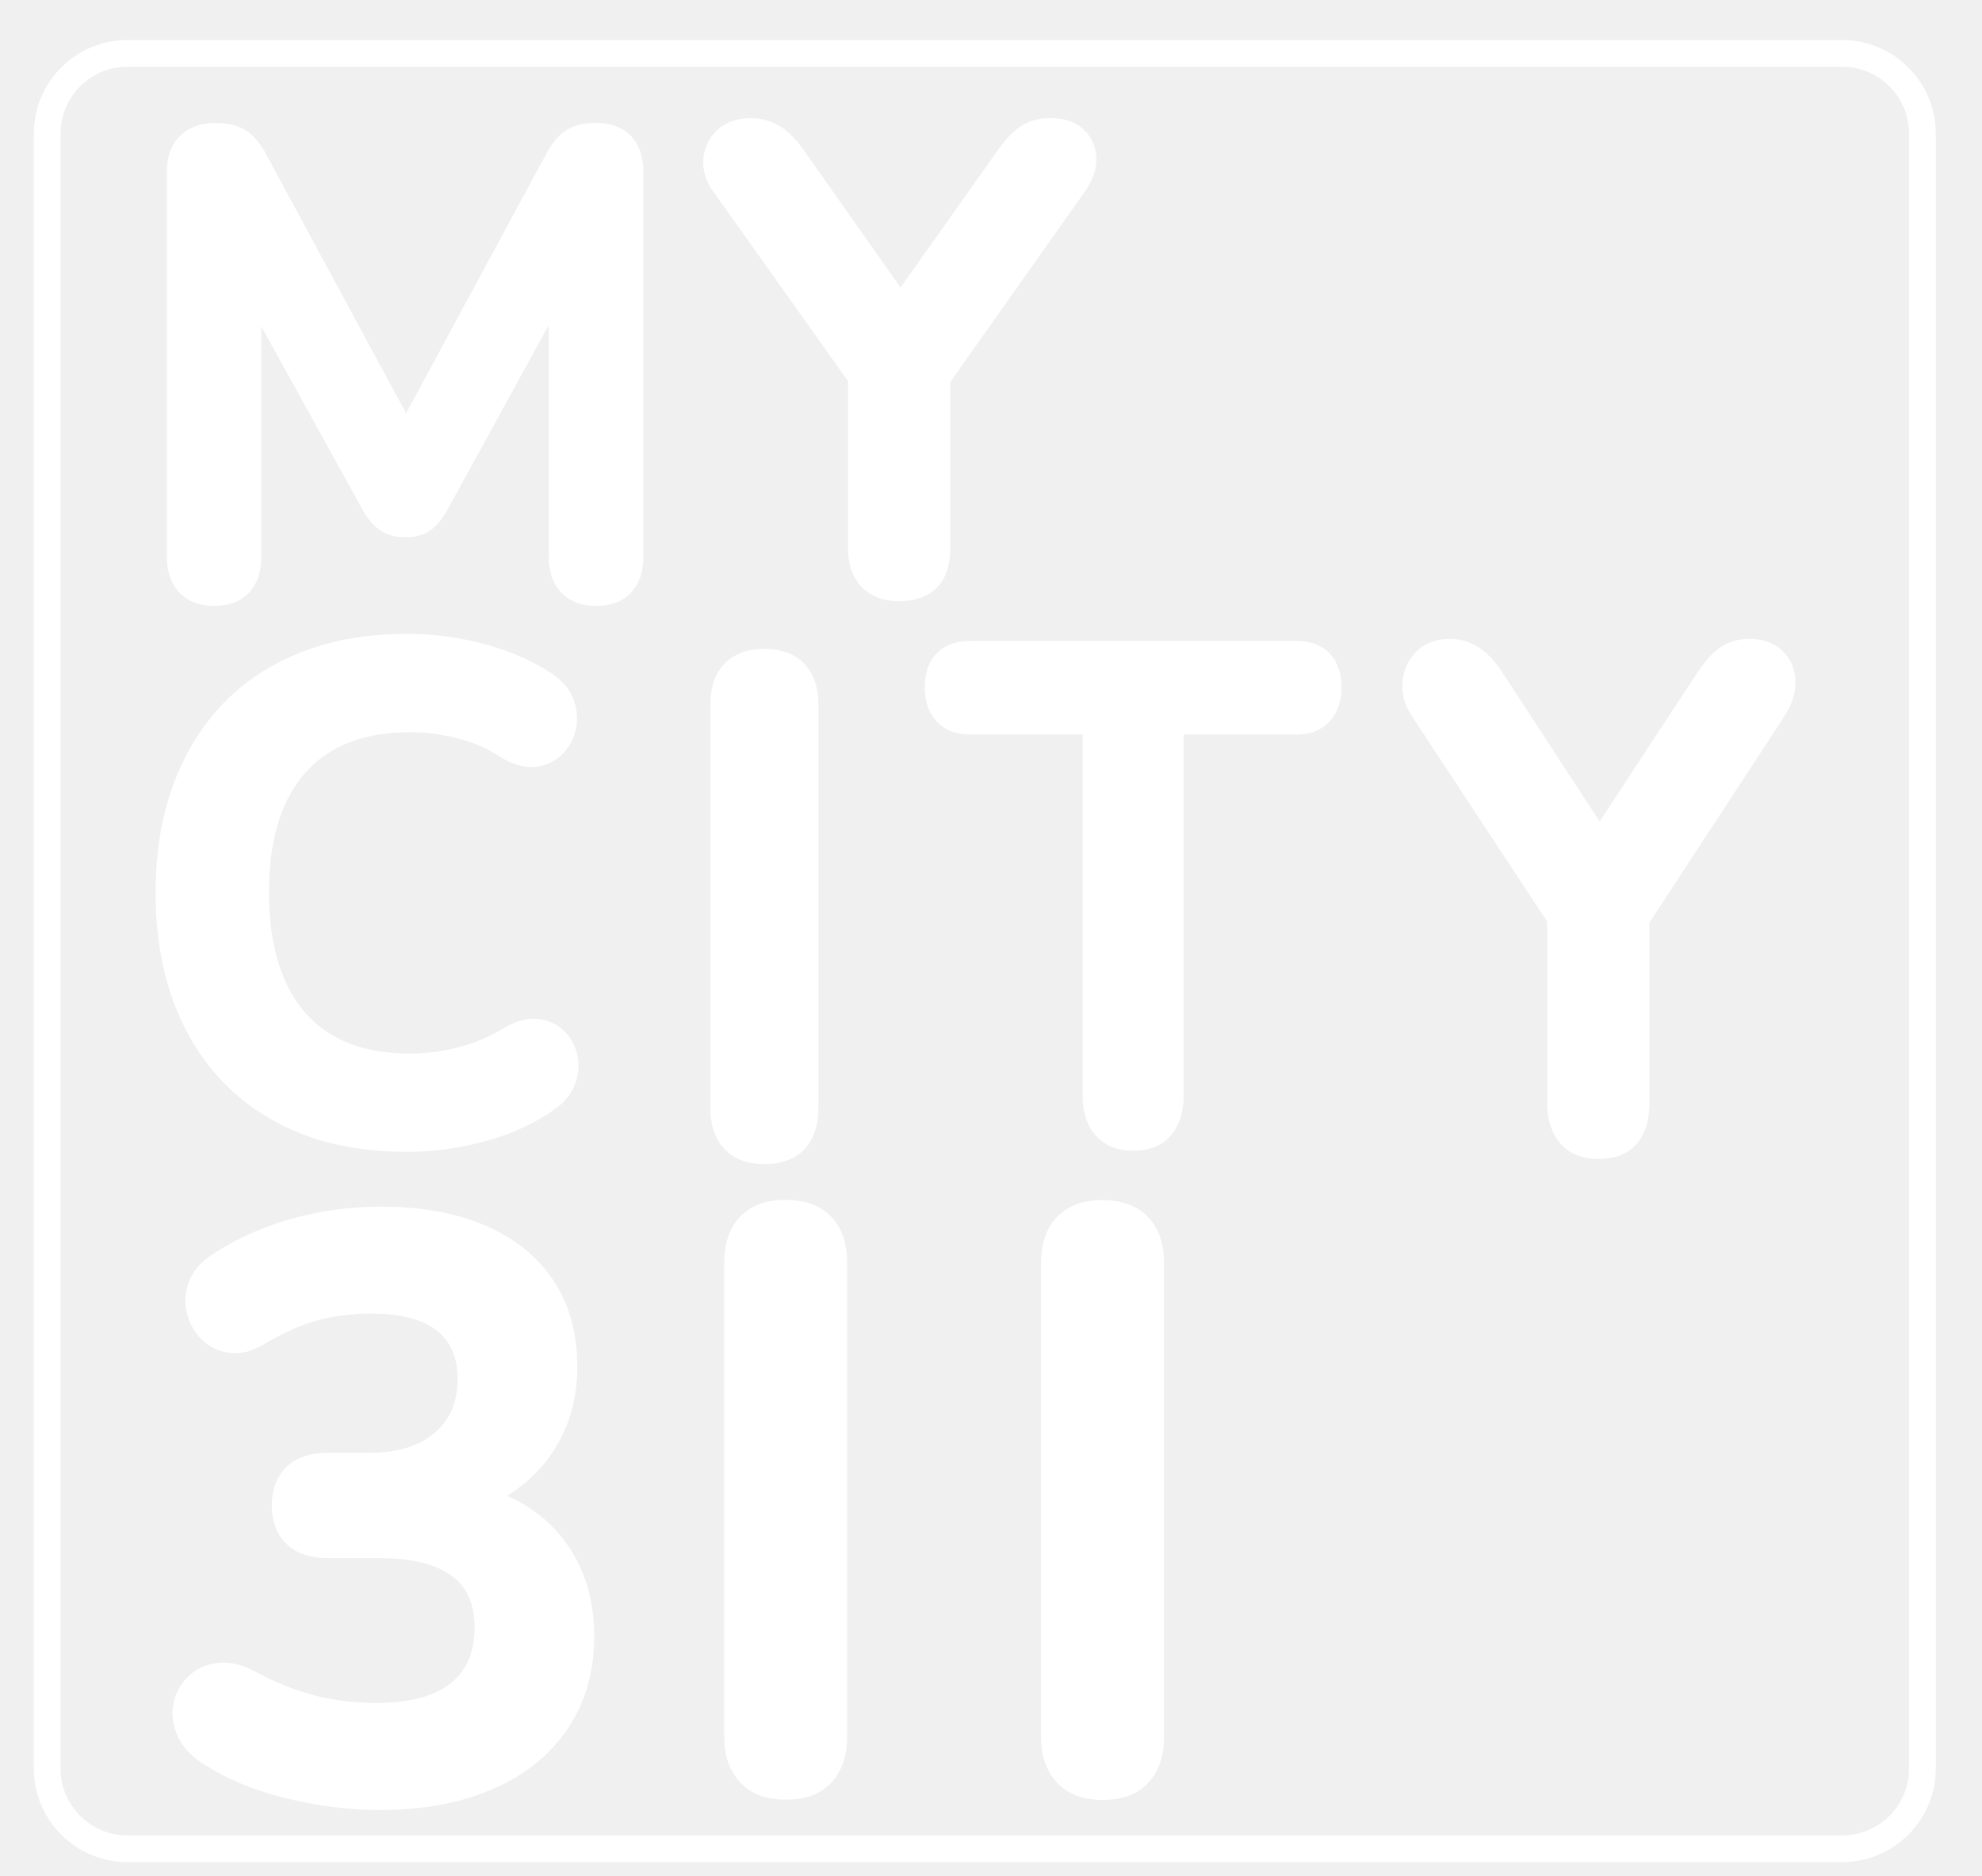
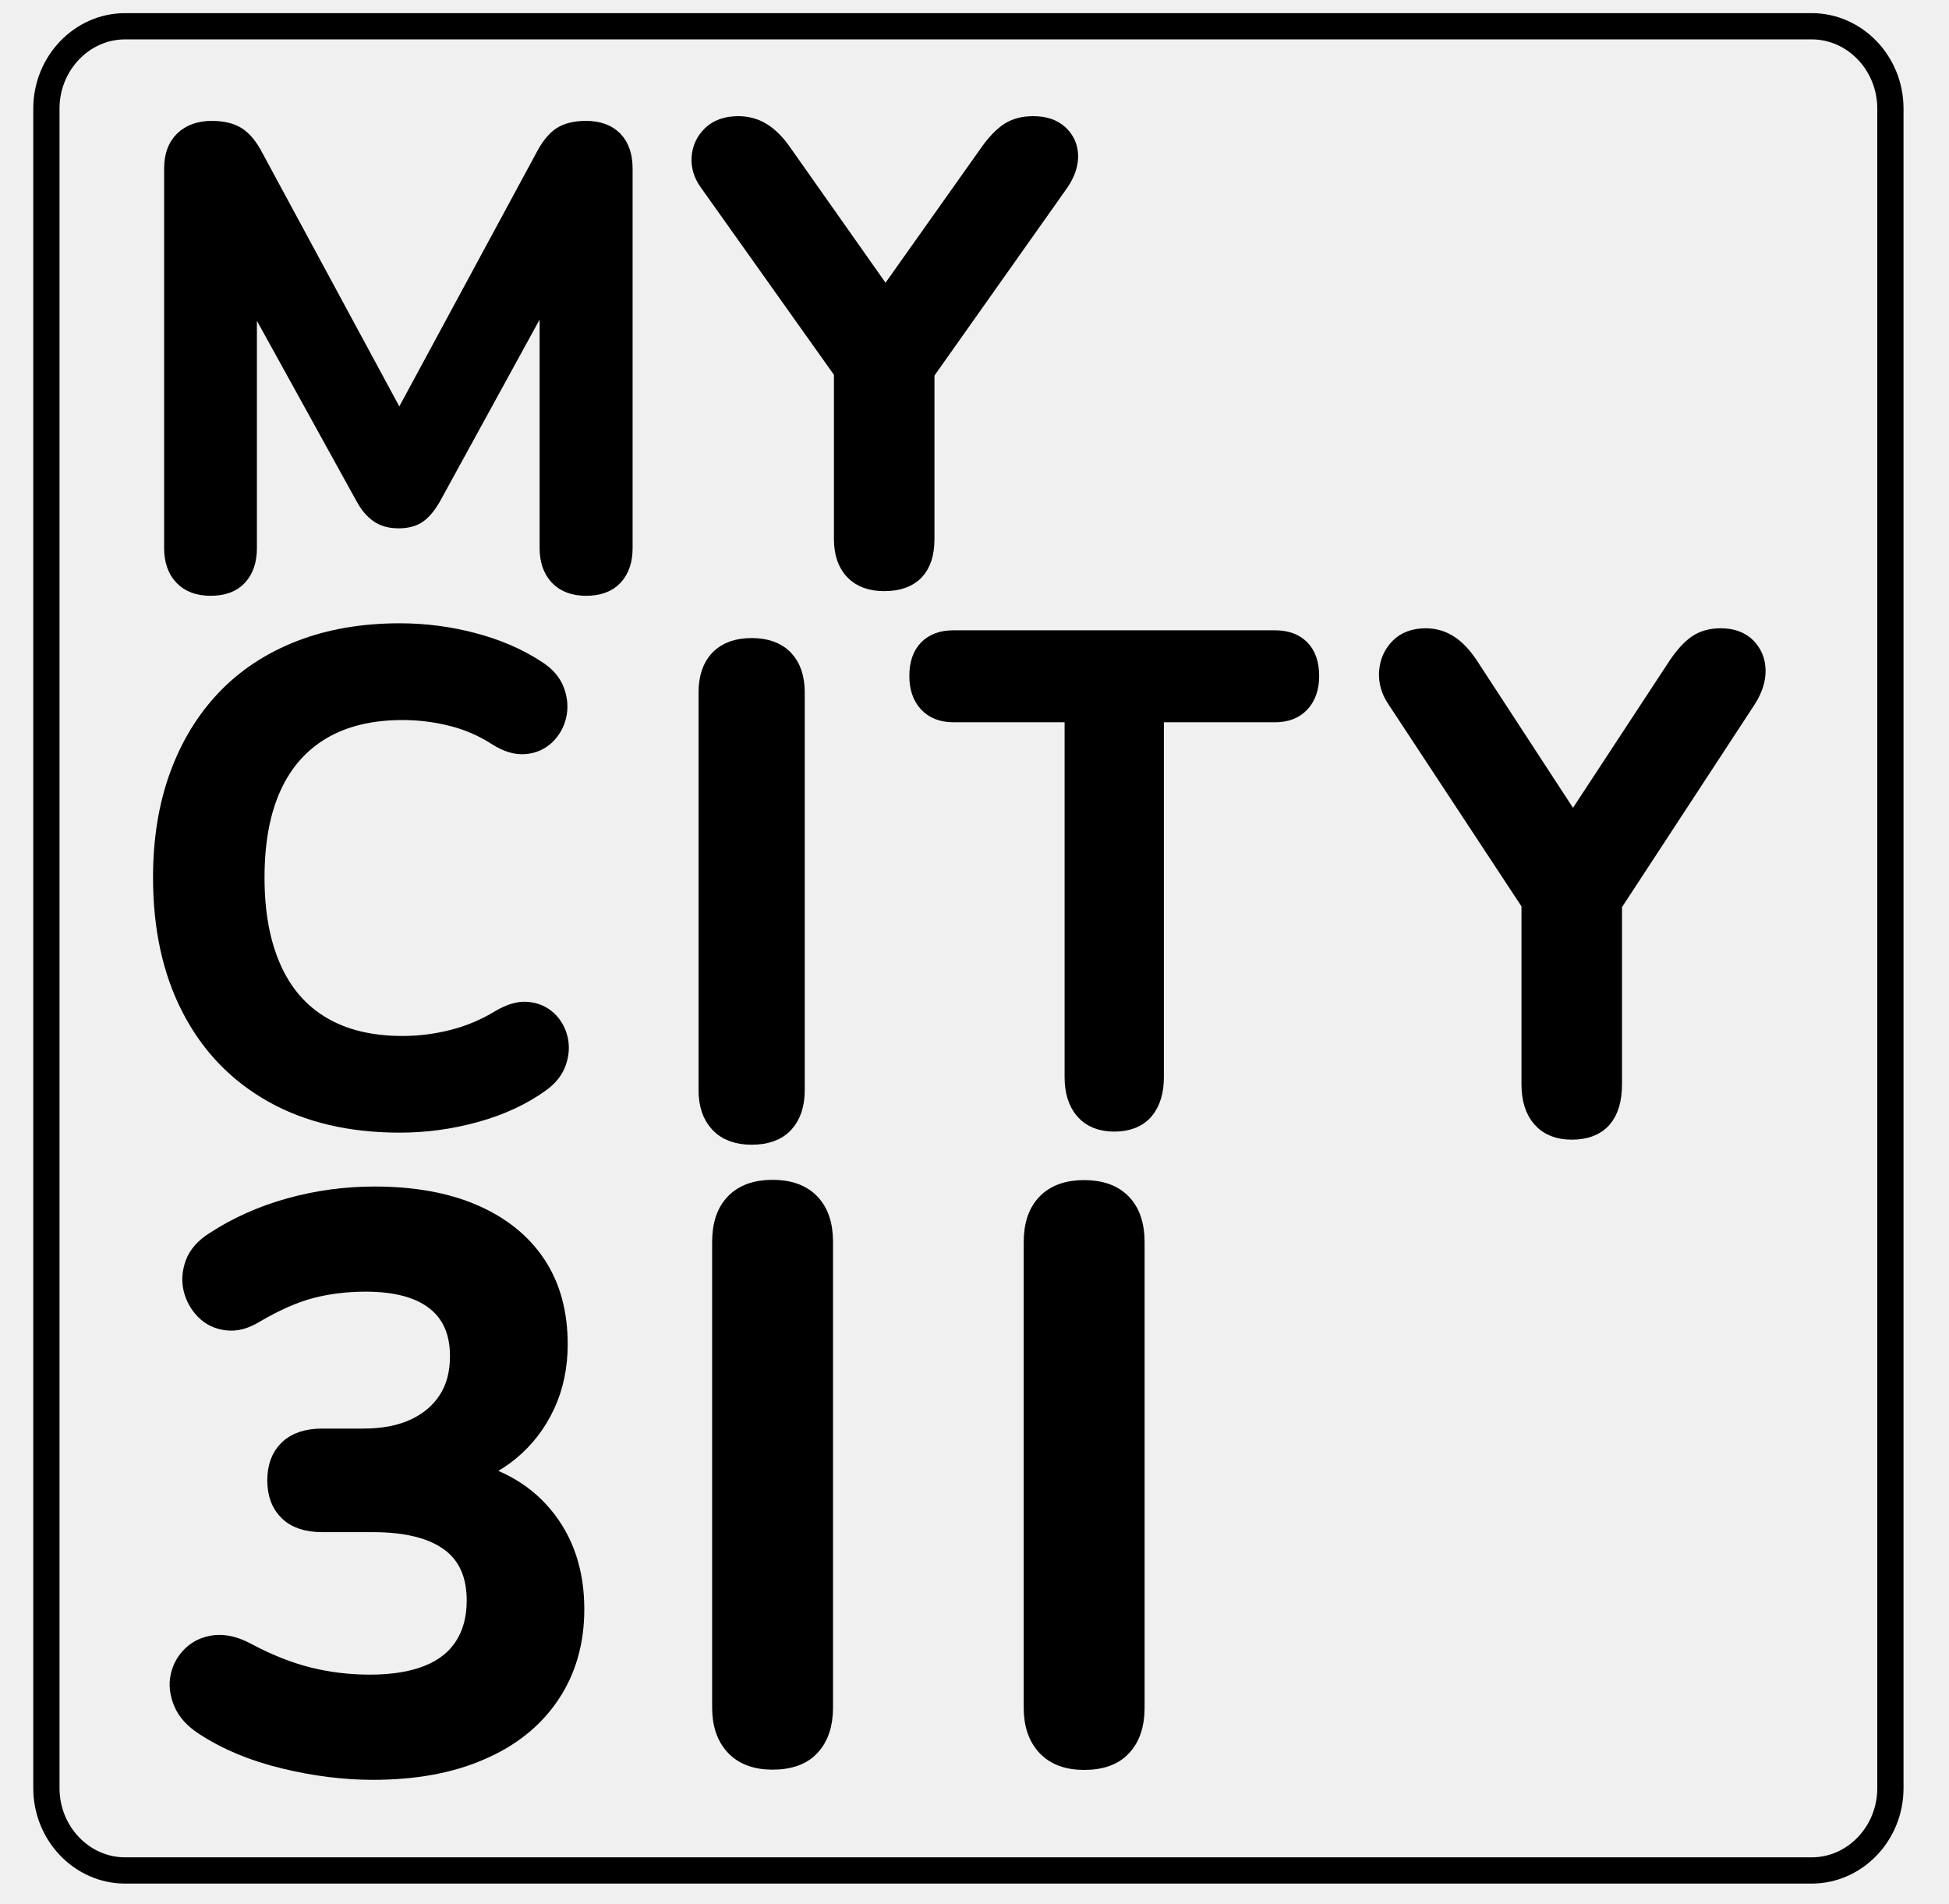
- <svg xmlns="http://www.w3.org/2000/svg" version="1.1" id="Layer_1" x="0px" y="0px" viewBox="0 0 297 281" style="enable-background:new 0 0 297 281;" xml:space="preserve">
+ <svg xmlns="http://www.w3.org/2000/svg" version="1.1" id="Layer_1" x="0px" y="0px" viewBox="0 0 297 290" style="enable-background:new 0 0 297 290;" xml:space="preserve">
  <style type="text/css">
- 	.st0{fill:#FFFFFF;stroke:#FFFFFF;stroke-width:3;stroke-miterlimit:10;}
- 	.st1{fill:none;stroke:#FFFFFF;stroke-width:4;stroke-miterlimit:10;}
+ 	.st0{stroke:#000000;stroke-width:3;stroke-miterlimit:10;}
+ 	.st1{fill:none;stroke:#000000;stroke-width:4;stroke-miterlimit:10;}
</style>
  <g>
    <g>
      <g>
-         <path class="st0" d="M32.09,89.28c-1.8,0-3.17-0.51-4.14-1.54c-0.96-1.03-1.44-2.44-1.44-4.23V25.69c0-1.86,0.51-3.29,1.54-4.28     c1.03-0.99,2.44-1.49,4.23-1.49c1.6,0,2.87,0.31,3.8,0.91c0.93,0.61,1.78,1.65,2.55,3.13l23.76,43.97h-3.08l23.76-43.97     c0.77-1.47,1.6-2.52,2.5-3.13c0.9-0.61,2.15-0.91,3.75-0.91c1.79,0,3.18,0.5,4.14,1.49c0.96,1,1.44,2.42,1.44,4.28v57.82     c0,1.8-0.47,3.21-1.4,4.23c-0.93,1.02-2.33,1.54-4.19,1.54c-1.8,0-3.17-0.51-4.14-1.54c-0.96-1.03-1.44-2.44-1.44-4.23V38.97     h2.12l-20.2,36.85c-0.64,1.09-1.31,1.89-2.02,2.41c-0.71,0.51-1.67,0.77-2.89,0.77c-1.22,0-2.21-0.27-2.98-0.82     c-0.77-0.54-1.44-1.33-2.02-2.36l-20.4-36.94h2.31v44.64c0,1.8-0.47,3.21-1.4,4.23C35.34,88.77,33.95,89.28,32.09,89.28z" />
+         <path class="st0" d="M32.09,89.28c-1.8,0-3.17-0.51-4.14-1.54c-0.96-1.03-1.44-2.44-1.44-4.23V25.69c0-1.86,0.51-3.29,1.54-4.28     c1.03-0.99,2.44-1.49,4.23-1.49c1.6,0,2.87,0.31,3.8,0.91c0.93,0.61,1.78,1.65,2.55,3.13l23.76,43.97h-3.08l23.76-43.97     c0.77-1.47,1.6-2.52,2.5-3.13s2.15-0.91,3.75-0.91c1.79,0,3.18,0.5,4.14,1.49c0.96,1,1.44,2.42,1.44,4.28v57.82     c0,1.8-0.47,3.21-1.4,4.23c-0.93,1.02-2.33,1.54-4.19,1.54c-1.8,0-3.17-0.51-4.14-1.54c-0.96-1.03-1.44-2.44-1.44-4.23V38.97     h2.12l-20.2,36.85c-0.64,1.09-1.31,1.89-2.02,2.41C62.92,78.74,61.96,79,60.74,79s-2.21-0.27-2.98-0.82     c-0.77-0.54-1.44-1.33-2.02-2.36l-20.4-36.94h2.31v44.64c0,1.8-0.47,3.21-1.4,4.23C35.34,88.77,33.95,89.28,32.09,89.28z" />
      </g>
    </g>
  </g>
  <g>
- </g>
-   <g>
    <g>
-       <path class="st0" d="M60.94,171.08c-7.55,0-14.01-1.53-19.4-4.58c-5.39-3.05-9.52-7.37-12.4-12.97    c-2.88-5.59-4.32-12.2-4.32-19.81c0-5.69,0.82-10.82,2.47-15.39c1.65-4.56,4.01-8.47,7.1-11.73c3.09-3.26,6.88-5.76,11.37-7.51    c4.49-1.75,9.55-2.62,15.18-2.62c3.77,0,7.48,0.48,11.12,1.44c3.64,0.96,6.83,2.33,9.57,4.12c1.44,0.89,2.4,1.97,2.88,3.24    c0.48,1.27,0.58,2.51,0.31,3.71c-0.27,1.2-0.84,2.21-1.7,3.04c-0.86,0.82-1.92,1.29-3.19,1.39c-1.27,0.1-2.66-0.32-4.17-1.29    c-2.13-1.37-4.43-2.37-6.9-2.98c-2.47-0.62-4.98-0.93-7.51-0.93c-4.87,0-8.99,1-12.35,2.98c-3.36,1.99-5.9,4.87-7.62,8.65    c-1.72,3.77-2.57,8.41-2.57,13.89c0,5.42,0.86,10.05,2.57,13.89c1.71,3.84,4.25,6.76,7.62,8.75c3.36,1.99,7.48,2.98,12.35,2.98    c2.61,0,5.18-0.33,7.72-0.98c2.54-0.65,4.94-1.66,7.2-3.04c1.51-0.89,2.86-1.29,4.06-1.18c1.2,0.1,2.21,0.53,3.04,1.29    c0.82,0.76,1.37,1.7,1.65,2.83c0.27,1.13,0.21,2.3-0.21,3.5c-0.41,1.2-1.23,2.25-2.47,3.14c-2.75,1.99-6.02,3.52-9.83,4.58    C68.71,170.55,64.85,171.08,60.94,171.08z" />
+       <path class="st0" d="M60.94,171.08c-7.55,0-14.01-1.53-19.4-4.58s-9.52-7.37-12.4-12.97c-2.88-5.59-4.32-12.2-4.32-19.81    c0-5.69,0.82-10.82,2.47-15.39c1.65-4.56,4.01-8.47,7.1-11.73c3.09-3.26,6.88-5.76,11.37-7.51s9.55-2.62,15.18-2.62    c3.77,0,7.48,0.48,11.12,1.44s6.83,2.33,9.57,4.12c1.44,0.89,2.4,1.97,2.88,3.24c0.48,1.27,0.58,2.51,0.31,3.71    c-0.27,1.2-0.84,2.21-1.7,3.04c-0.86,0.82-1.92,1.29-3.19,1.39c-1.27,0.1-2.66-0.32-4.17-1.29c-2.13-1.37-4.43-2.37-6.9-2.98    c-2.47-0.62-4.98-0.93-7.51-0.93c-4.87,0-8.99,1-12.35,2.98c-3.36,1.99-5.9,4.87-7.62,8.65c-1.72,3.77-2.57,8.41-2.57,13.89    c0,5.42,0.86,10.05,2.57,13.89s4.25,6.76,7.62,8.75c3.36,1.99,7.48,2.98,12.35,2.98c2.61,0,5.18-0.33,7.72-0.98    s4.94-1.66,7.2-3.04c1.51-0.89,2.86-1.29,4.06-1.18c1.2,0.1,2.21,0.53,3.04,1.29c0.82,0.76,1.37,1.7,1.65,2.83    c0.27,1.13,0.21,2.3-0.21,3.5c-0.41,1.2-1.23,2.25-2.47,3.14c-2.75,1.99-6.02,3.52-9.83,4.58    C68.71,170.55,64.85,171.08,60.94,171.08z" />
    </g>
  </g>
  <g>
    <g>
      <g>
-         <path class="st0" d="M134.74,88.57c-1.99,0-3.51-0.56-4.57-1.68s-1.59-2.71-1.59-4.76V52.88l2.6,7.41L108,27.67     c-0.83-1.15-1.2-2.39-1.11-3.7c0.1-1.31,0.63-2.44,1.59-3.37c0.96-0.93,2.31-1.4,4.04-1.4c1.28,0,2.45,0.32,3.51,0.96     c1.06,0.64,2.07,1.64,3.03,2.98l17.22,24.44h-2.69l17.32-24.44c1.03-1.41,2.02-2.42,2.98-3.03c0.96-0.61,2.15-0.91,3.56-0.91     c1.67,0,2.96,0.43,3.9,1.3c0.93,0.87,1.41,1.94,1.44,3.22c0.03,1.28-0.43,2.63-1.39,4.04L138.4,60.28l2.5-7.41v29.25     C140.9,86.42,138.85,88.57,134.74,88.57z" />
+         <path class="st0" d="M134.74,88.57c-1.99,0-3.51-0.56-4.57-1.68s-1.59-2.71-1.59-4.76V52.88l2.6,7.41L108,27.67     c-0.83-1.15-1.2-2.39-1.11-3.7c0.1-1.31,0.63-2.44,1.59-3.37s2.31-1.4,4.04-1.4c1.28,0,2.45,0.32,3.51,0.96     c1.06,0.64,2.07,1.64,3.03,2.98l17.22,24.44h-2.69l17.32-24.44c1.03-1.41,2.02-2.42,2.98-3.03c0.96-0.61,2.15-0.91,3.56-0.91     c1.67,0,2.96,0.43,3.9,1.3c0.93,0.87,1.41,1.94,1.44,3.22c0.03,1.28-0.43,2.63-1.39,4.04l-23,32.52l2.5-7.41v29.25     C140.9,86.42,138.85,88.57,134.74,88.57z" />
      </g>
    </g>
  </g>
  <g>
    <g>
      <g>
-         <path class="st0" d="M114.54,172.92c-2.13,0-3.76-0.6-4.89-1.8c-1.13-1.2-1.7-2.86-1.7-4.99v-60.62c0-2.19,0.57-3.88,1.7-5.04     c1.13-1.17,2.76-1.75,4.89-1.75c2.12,0,3.76,0.58,4.89,1.75c1.13,1.17,1.7,2.85,1.7,5.04v60.62c0,2.13-0.55,3.79-1.65,4.99     C118.38,172.32,116.73,172.92,114.54,172.92z" />
+         <path class="st0" d="M114.54,172.92c-2.13,0-3.76-0.6-4.89-1.8s-1.7-2.86-1.7-4.99v-60.62c0-2.19,0.57-3.88,1.7-5.04     c1.13-1.17,2.76-1.75,4.89-1.75c2.12,0,3.76,0.58,4.89,1.75s1.7,2.85,1.7,5.04v60.62c0,2.13-0.55,3.79-1.65,4.99     S116.73,172.92,114.54,172.92z" />
      </g>
    </g>
  </g>
  <g>
    <g>
      <g>
-         <path class="st0" d="M169.79,170.92c-1.96,0-3.46-0.6-4.5-1.8c-1.04-1.2-1.56-2.86-1.56-4.99v-55.58h-18.46     c-1.64,0-2.92-0.5-3.83-1.49c-0.92-0.99-1.37-2.35-1.37-4.06c0-1.78,0.46-3.14,1.37-4.07c0.91-0.93,2.19-1.39,3.83-1.39h49.05     c1.64,0,2.92,0.46,3.83,1.39c0.91,0.93,1.37,2.28,1.37,4.07c0,1.72-0.46,3.07-1.37,4.06c-0.92,1-2.19,1.49-3.83,1.49h-18.46     v55.58c0,2.13-0.51,3.79-1.51,4.99C173.32,170.32,171.81,170.92,169.79,170.92z" />
+         <path class="st0" d="M169.79,170.92c-1.96,0-3.46-0.6-4.5-1.8s-1.56-2.86-1.56-4.99v-55.58h-18.46c-1.64,0-2.92-0.5-3.83-1.49     c-0.92-0.99-1.37-2.35-1.37-4.06c0-1.78,0.46-3.14,1.37-4.07c0.91-0.93,2.19-1.39,3.83-1.39h49.05c1.64,0,2.92,0.46,3.83,1.39     s1.37,2.28,1.37,4.07c0,1.72-0.46,3.07-1.37,4.06c-0.92,1-2.19,1.49-3.83,1.49h-18.46v55.58c0,2.13-0.51,3.79-1.51,4.99     C173.32,170.32,171.81,170.92,169.79,170.92z" />
      </g>
    </g>
  </g>
  <g>
    <g>
      <g>
-         <path class="st0" d="M56.82,269.69c-4.34,0-8.84-0.56-13.49-1.69c-4.66-1.12-8.72-2.81-12.17-5.06     c-1.61-1.04-2.69-2.25-3.25-3.62c-0.56-1.37-0.7-2.67-0.42-3.92c0.28-1.24,0.88-2.31,1.81-3.19c0.92-0.88,2.09-1.4,3.49-1.57     c1.4-0.16,2.95,0.2,4.64,1.08c3.29,1.77,6.46,3.03,9.52,3.8c3.05,0.76,6.18,1.14,9.4,1.14c3.53,0,6.51-0.48,8.92-1.45     c2.41-0.96,4.24-2.41,5.48-4.34c1.24-1.93,1.87-4.26,1.87-6.99c0-4.02-1.35-7.01-4.04-8.98c-2.69-1.97-6.61-2.95-11.75-2.95H49.1     c-2.25,0-3.96-0.56-5.12-1.69c-1.17-1.12-1.75-2.69-1.75-4.7c0-2.01,0.58-3.57,1.75-4.7c1.16-1.12,2.87-1.69,5.12-1.69h6.27     c3.05,0,5.66-0.5,7.83-1.51c2.17-1,3.86-2.43,5.06-4.28c1.21-1.85,1.81-4.1,1.81-6.75c0-3.69-1.23-6.51-3.67-8.43     c-2.45-1.93-6.01-2.89-10.66-2.89c-2.97,0-5.76,0.34-8.37,1.02c-2.61,0.68-5.48,1.95-8.62,3.8c-1.45,0.88-2.83,1.25-4.16,1.08     c-1.33-0.16-2.43-0.68-3.31-1.57c-0.88-0.88-1.49-1.95-1.81-3.19c-0.32-1.25-0.24-2.53,0.24-3.86c0.48-1.33,1.49-2.47,3.01-3.43     c3.45-2.25,7.27-3.96,11.45-5.12c4.18-1.16,8.47-1.75,12.89-1.75c5.86,0,10.88,0.9,15.06,2.71c4.18,1.81,7.37,4.38,9.58,7.71     c2.21,3.33,3.31,7.37,3.31,12.11c0,3.37-0.64,6.45-1.93,9.22c-1.29,2.77-3.09,5.12-5.42,7.05c-2.33,1.93-5.14,3.29-8.43,4.1     v-1.45c5.78,0.96,10.28,3.35,13.49,7.17c3.21,3.82,4.82,8.58,4.82,14.28c0,4.98-1.25,9.32-3.74,13.01     c-2.49,3.7-6.02,6.53-10.6,8.49C68.62,268.7,63.16,269.69,56.82,269.69z" />
+         <path class="st0" d="M56.82,269.69c-4.34,0-8.84-0.56-13.49-1.69c-4.66-1.12-8.72-2.81-12.17-5.06     c-1.61-1.04-2.69-2.25-3.25-3.62s-0.7-2.67-0.42-3.92c0.28-1.24,0.88-2.31,1.81-3.19c0.92-0.88,2.09-1.4,3.49-1.57     c1.4-0.16,2.95,0.2,4.64,1.08c3.29,1.77,6.46,3.03,9.52,3.8c3.05,0.76,6.18,1.14,9.4,1.14c3.53,0,6.51-0.48,8.92-1.45     c2.41-0.96,4.24-2.41,5.48-4.34c1.24-1.93,1.87-4.26,1.87-6.99c0-4.02-1.35-7.01-4.04-8.98s-6.61-2.95-11.75-2.95H49.1     c-2.25,0-3.96-0.56-5.12-1.69c-1.17-1.12-1.75-2.69-1.75-4.7s0.58-3.57,1.75-4.7c1.16-1.12,2.87-1.69,5.12-1.69h6.27     c3.05,0,5.66-0.5,7.83-1.51c2.17-1,3.86-2.43,5.06-4.28c1.21-1.85,1.81-4.1,1.81-6.75c0-3.69-1.23-6.51-3.67-8.43     c-2.45-1.93-6.01-2.89-10.66-2.89c-2.97,0-5.76,0.34-8.37,1.02c-2.61,0.68-5.48,1.95-8.62,3.8c-1.45,0.88-2.83,1.25-4.16,1.08     c-1.33-0.16-2.43-0.68-3.31-1.57c-0.88-0.88-1.49-1.95-1.81-3.19c-0.32-1.25-0.24-2.53,0.24-3.86s1.49-2.47,3.01-3.43     c3.45-2.25,7.27-3.96,11.45-5.12c4.18-1.16,8.47-1.75,12.89-1.75c5.86,0,10.88,0.9,15.06,2.71c4.18,1.81,7.37,4.38,9.58,7.71     s3.31,7.37,3.31,12.11c0,3.37-0.64,6.45-1.93,9.22s-3.09,5.12-5.42,7.05c-2.33,1.93-5.14,3.29-8.43,4.1v-1.45     c5.78,0.96,10.28,3.35,13.49,7.17c3.21,3.82,4.82,8.58,4.82,14.28c0,4.98-1.25,9.32-3.74,13.01c-2.49,3.7-6.02,6.53-10.6,8.49     C68.62,268.7,63.16,269.69,56.82,269.69z" />
      </g>
    </g>
  </g>
  <g>
    <g>
      <g>
-         <path class="st0" d="M239.51,172.15c-1.99,0-3.51-0.61-4.57-1.82c-1.06-1.21-1.59-2.93-1.59-5.14V133.6l2.6,8l-23.19-35.22     c-0.83-1.25-1.2-2.58-1.11-4c0.1-1.42,0.62-2.63,1.59-3.64c0.96-1,2.31-1.51,4.04-1.51c1.28,0,2.45,0.35,3.51,1.04     c1.06,0.69,2.07,1.77,3.03,3.22l17.22,26.39h-2.69l17.32-26.39c1.03-1.52,2.02-2.61,2.98-3.27c0.96-0.66,2.15-0.99,3.56-0.99     c1.67,0,2.97,0.47,3.9,1.4c0.93,0.94,1.41,2.1,1.44,3.48c0.03,1.39-0.43,2.84-1.39,4.36l-22.99,35.12l2.5-8v31.59     C245.67,169.83,243.61,172.15,239.51,172.15z" />
+         <path class="st0" d="M239.51,172.15c-1.99,0-3.51-0.61-4.57-1.82c-1.06-1.21-1.59-2.93-1.59-5.14V133.6l2.6,8l-23.19-35.22     c-0.83-1.25-1.2-2.58-1.11-4c0.1-1.42,0.62-2.63,1.59-3.64c0.96-1,2.31-1.51,4.04-1.51c1.28,0,2.45,0.35,3.51,1.04     s2.07,1.77,3.03,3.22l17.22,26.39h-2.69l17.32-26.39c1.03-1.52,2.02-2.61,2.98-3.27c0.96-0.66,2.15-0.99,3.56-0.99     c1.67,0,2.97,0.47,3.9,1.4c0.93,0.94,1.41,2.1,1.44,3.48c0.03,1.39-0.43,2.84-1.39,4.36l-22.99,35.12l2.5-8v31.59     C245.67,169.83,243.61,172.15,239.51,172.15z" />
      </g>
    </g>
  </g>
  <g>
    <g>
      <g>
-         <path class="st0" d="M117.73,268.14c-2.49,0-4.4-0.7-5.72-2.11s-1.99-3.35-1.99-5.84v-70.97c0-2.57,0.66-4.54,1.99-5.9     c1.33-1.37,3.23-2.05,5.72-2.05c2.49,0,4.4,0.68,5.72,2.05c1.33,1.37,1.99,3.33,1.99,5.9v70.97c0,2.49-0.64,4.44-1.93,5.84     C122.23,267.44,120.3,268.14,117.73,268.14z" />
+         <path class="st0" d="M117.73,268.14c-2.49,0-4.4-0.7-5.72-2.11s-1.99-3.35-1.99-5.84v-70.97c0-2.57,0.66-4.54,1.99-5.9     c1.33-1.37,3.23-2.05,5.72-2.05s4.4,0.68,5.72,2.05c1.33,1.37,1.99,3.33,1.99,5.9v70.97c0,2.49-0.64,4.44-1.93,5.84     C122.23,267.44,120.3,268.14,117.73,268.14z" />
      </g>
    </g>
  </g>
  <g>
    <g>
      <g>
-         <path class="st0" d="M165.21,268.18c-2.49,0-4.4-0.7-5.72-2.11s-1.99-3.35-1.99-5.84v-70.97c0-2.57,0.66-4.54,1.99-5.9     c1.33-1.37,3.23-2.05,5.72-2.05c2.49,0,4.4,0.68,5.72,2.05c1.33,1.37,1.99,3.33,1.99,5.9v70.97c0,2.49-0.64,4.44-1.93,5.84     C169.71,267.48,167.78,268.18,165.21,268.18z" />
+         <path class="st0" d="M165.21,268.18c-2.49,0-4.4-0.7-5.72-2.11s-1.99-3.35-1.99-5.84v-70.97c0-2.57,0.66-4.54,1.99-5.9     c1.33-1.37,3.23-2.05,5.72-2.05s4.4,0.68,5.72,2.05c1.33,1.37,1.99,3.33,1.99,5.9v70.97c0,2.49-0.64,4.44-1.93,5.84     C169.71,267.48,167.78,268.18,165.21,268.18z" />
      </g>
    </g>
  </g>
-   <path class="st1" d="M276.07,277h-257c-6.6,0-12-5.4-12-12V20c0-6.6,5.4-12,12-12h257c6.6,0,12,5.4,12,12v245  C288.07,271.6,282.67,277,276.07,277z" />
+   <path class="st1" d="M276.07,285h-257c-6.6,0-12-5.64-12-12.54V16.54c0-6.89,5.4-12.54,12-12.54h257c6.6,0,12,5.64,12,12.54v255.93  C288.07,279.36,282.67,285,276.07,285z" />
</svg>
